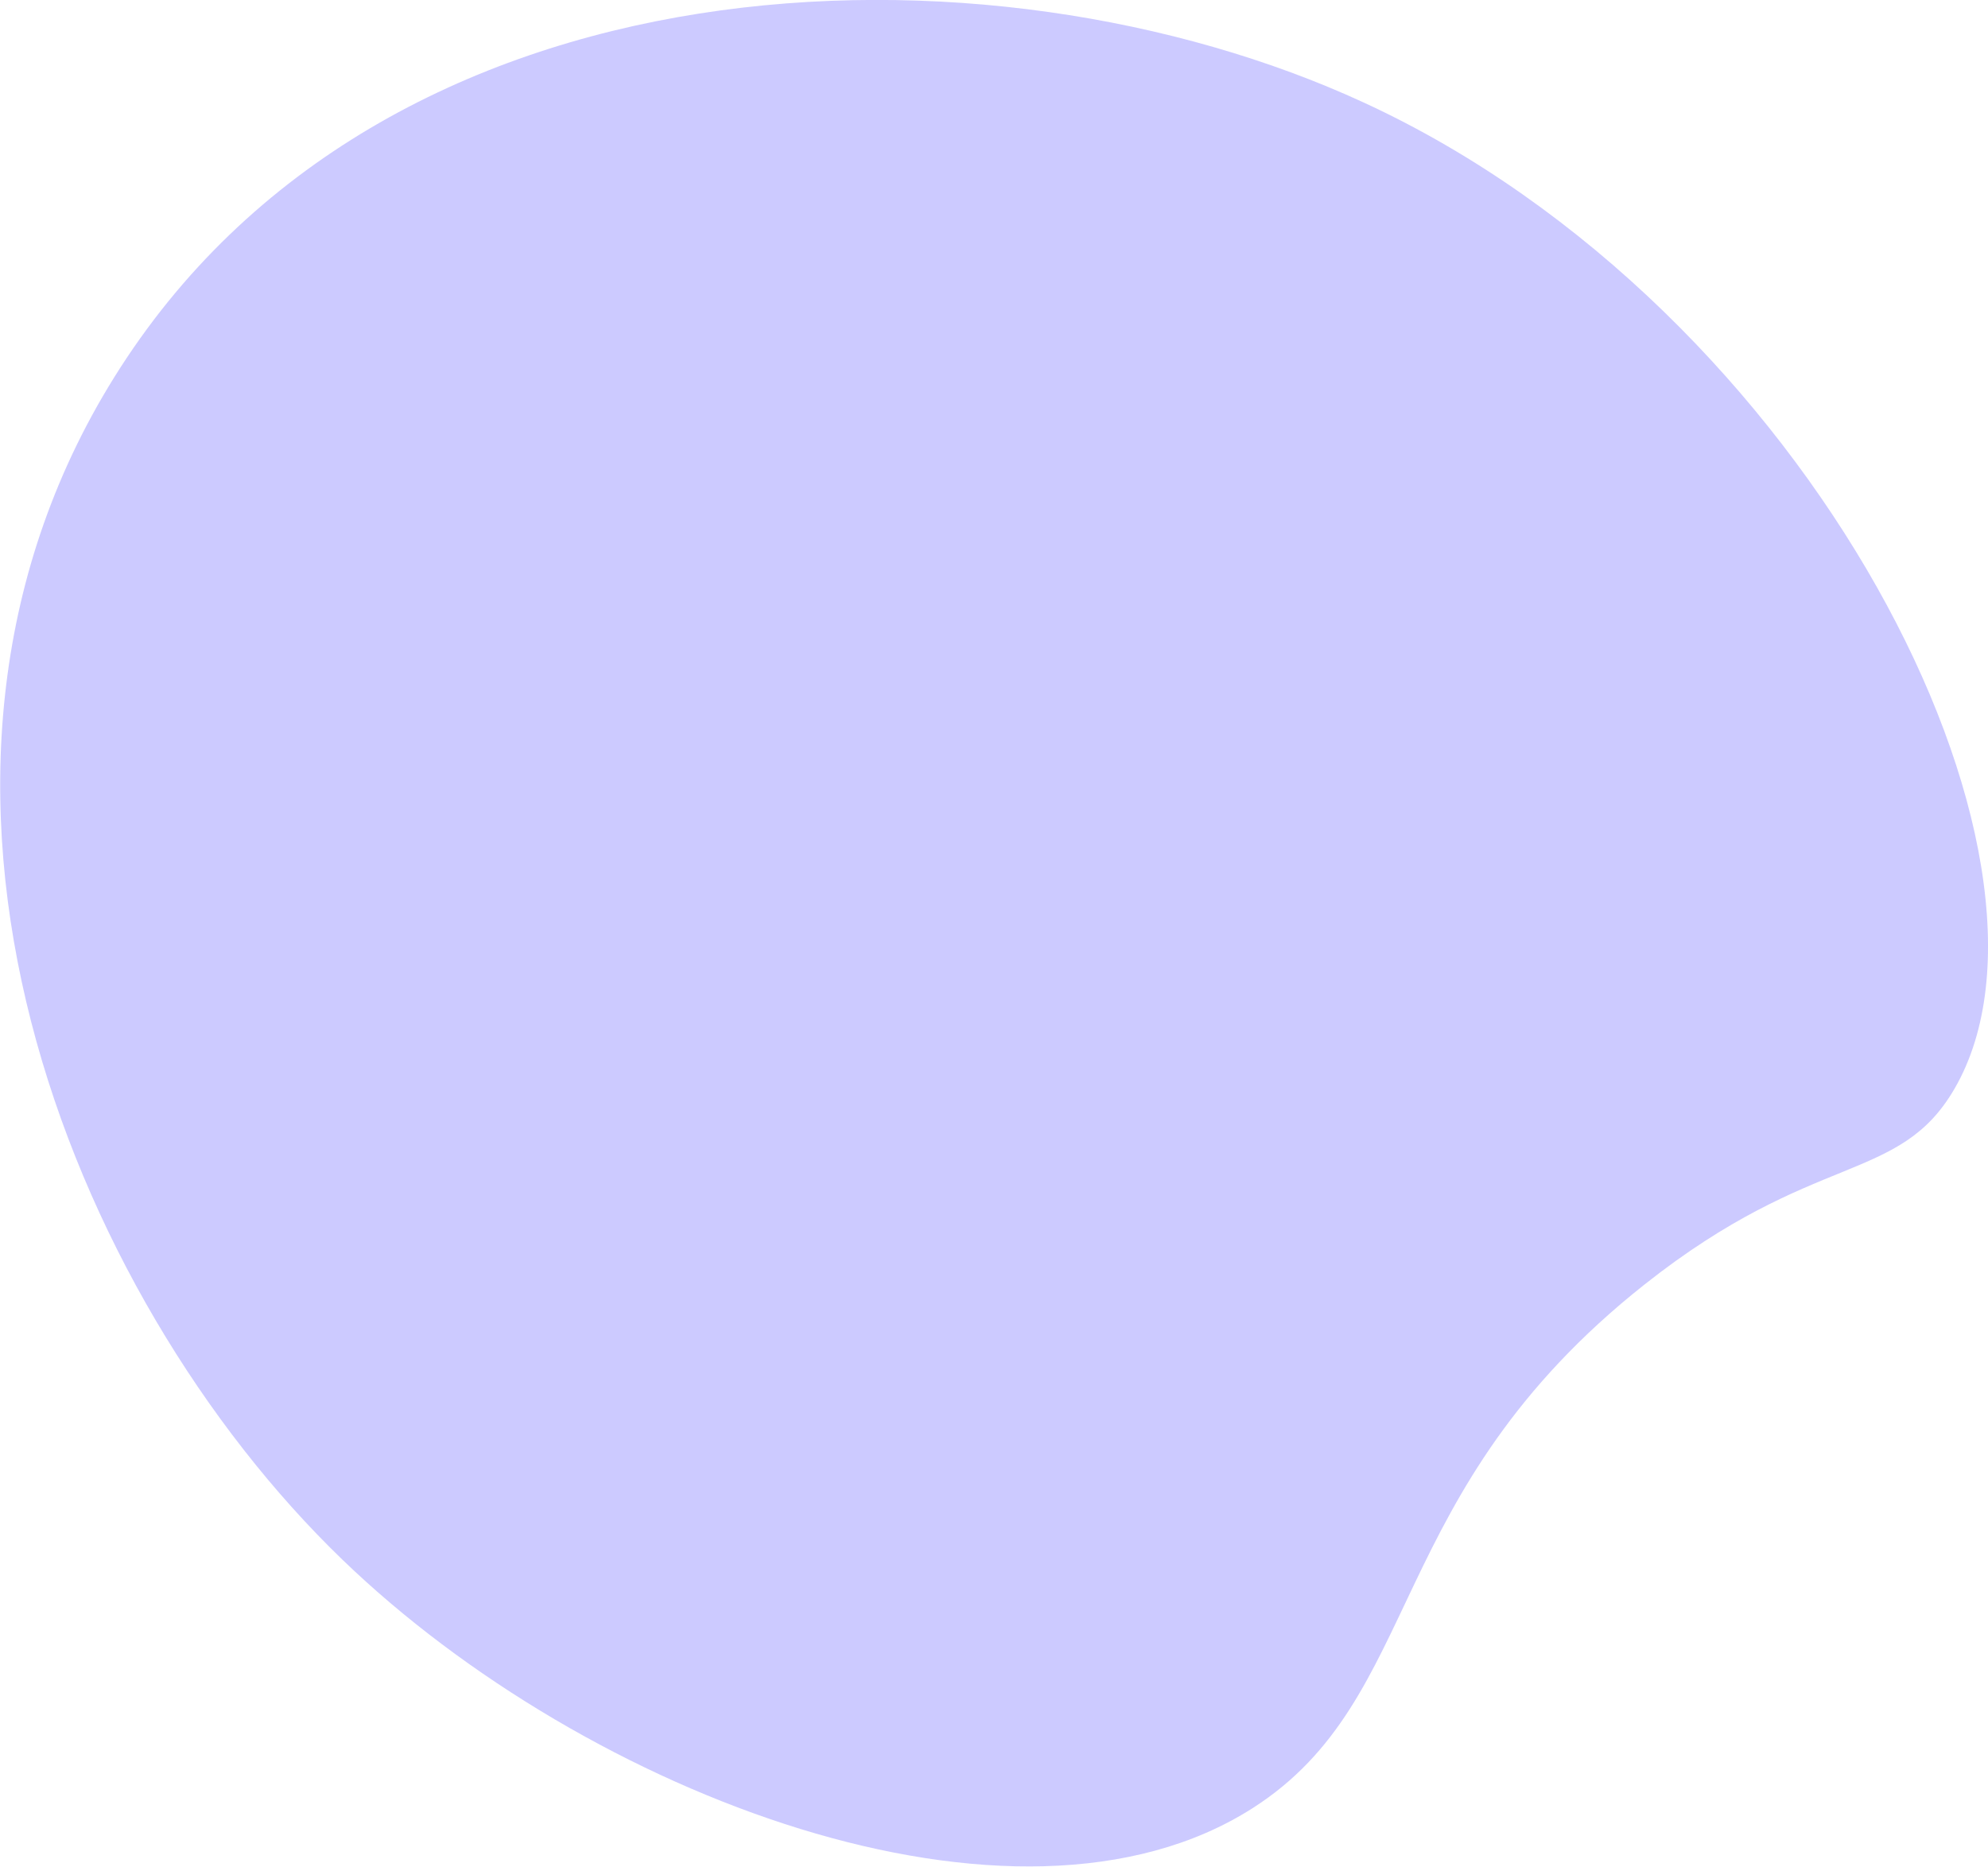
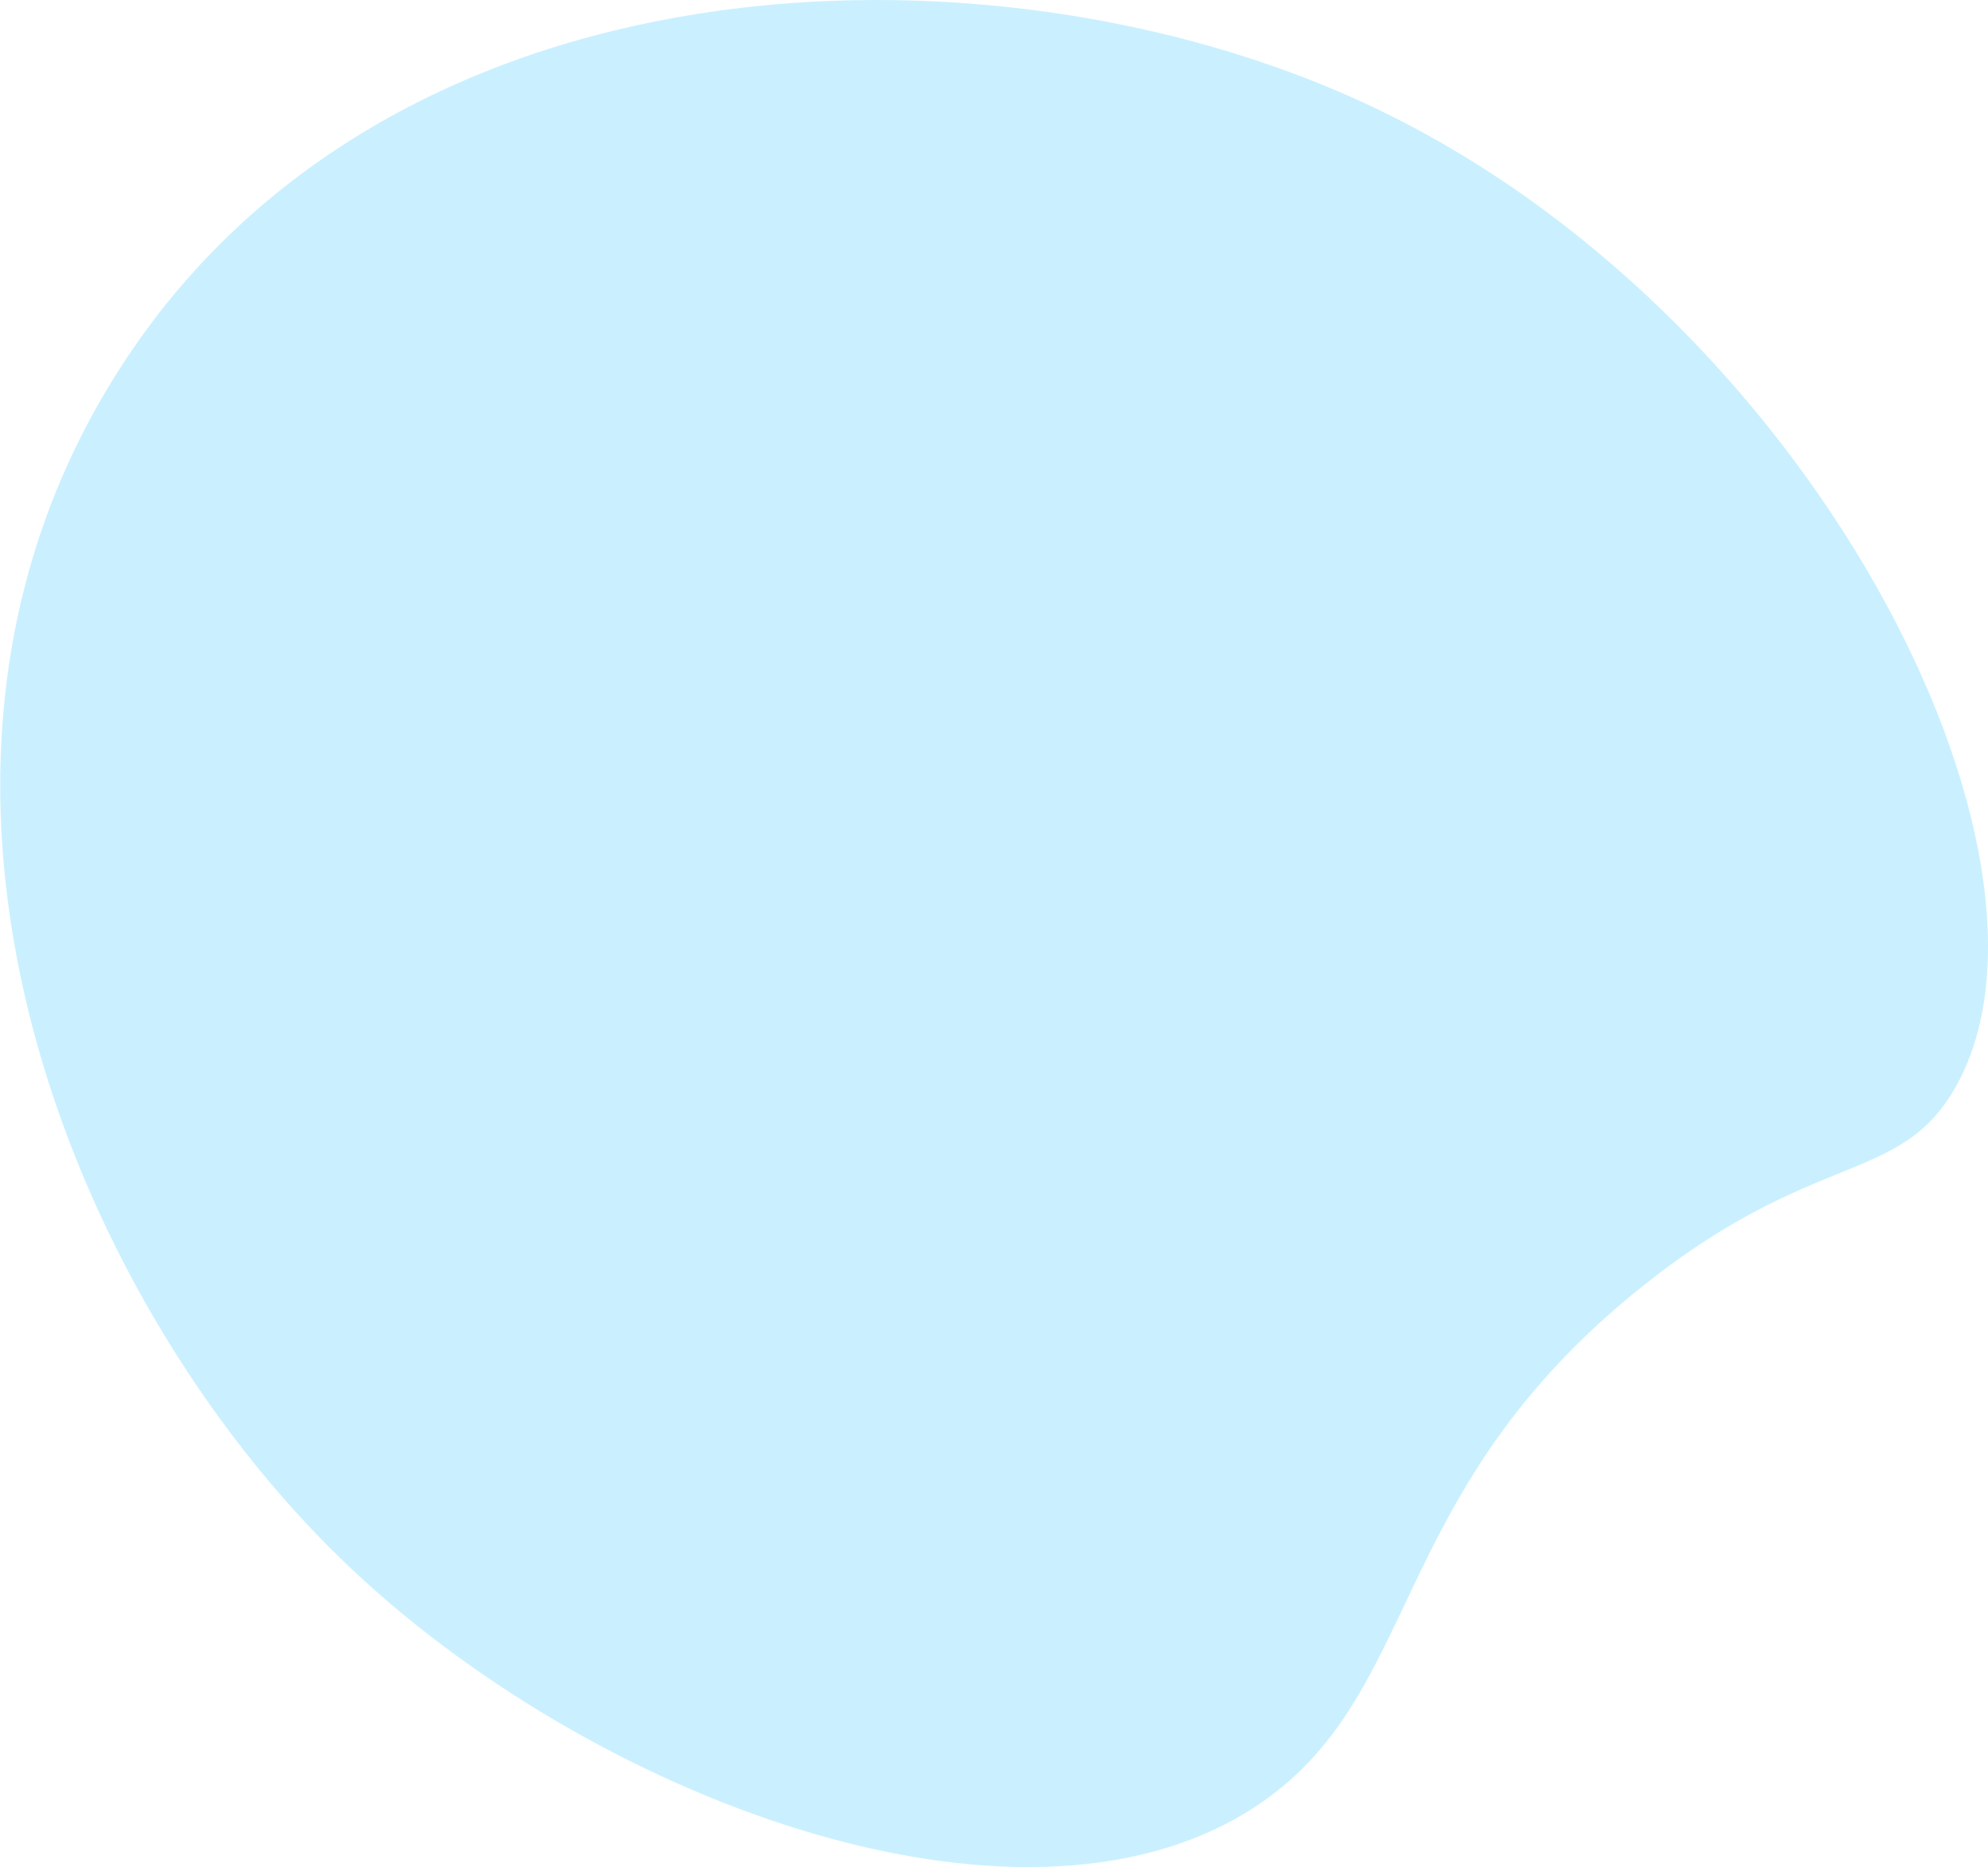
- <svg xmlns="http://www.w3.org/2000/svg" viewBox="0 0 226.45 212.62">
-   <defs>
-     <style>.cls-1{isolation:isolate;}.cls-2{fill:#6a64ff;opacity:0.34;mix-blend-mode:multiply;}</style>
-   </defs>
-   <g class="cls-1">
-     <g id="Capa_2" data-name="Capa 2">
+ <svg xmlns="http://www.w3.org/2000/svg" version="1.1" id="Layer_1" x="0px" y="0px" viewBox="0 0 226.4 212.6" style="enable-background:new 0 0 226.4 212.6;" xml:space="preserve">
+   <style type="text/css">
+ 	.st0{opacity:0.34;fill:#64D3FF;enable-background:new    ;}
+ </style>
+   <g>
+     <g id="Capa_2">
      <g id="OBJECTS">
-         <path class="cls-2" d="M13,43c-28.7,46.08-5.22,104.55,26,134.67C66.83,204.52,115.7,223.17,142.65,206c19.69-12.55,14.78-36,44.67-59.67,19.42-15.37,29-11.4,35.33-22.33,15.11-26.11-16.33-88.85-67.33-112.33C112.69-8,43.55-6.1,13,43Z" />
+         <path class="st0" d="M13,43c-28.7,46.1-5.2,104.6,26,134.7c27.8,26.9,76.7,45.5,103.6,28.3c19.7-12.6,14.8-36,44.7-59.7     c19.4-15.4,29-11.4,35.3-22.3c15.1-26.1-16.3-88.8-67.3-112.3C112.7-8,43.5-6.1,13,43z" />
      </g>
    </g>
  </g>
</svg>
